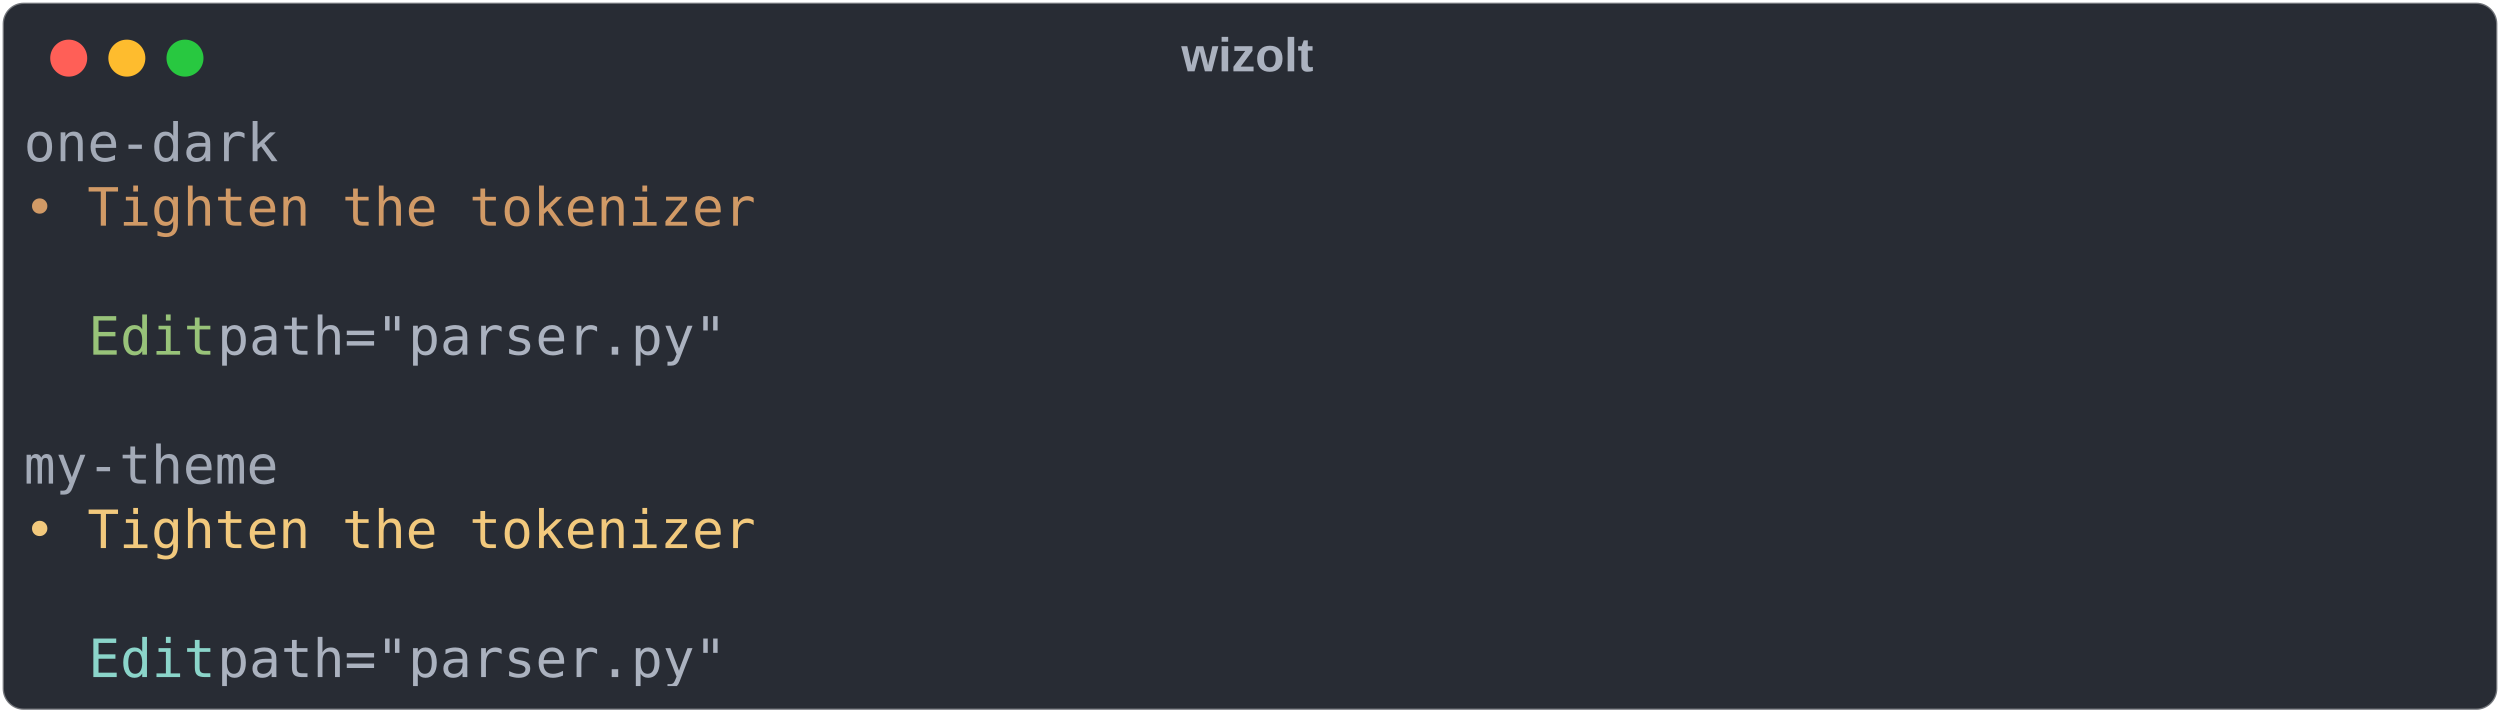
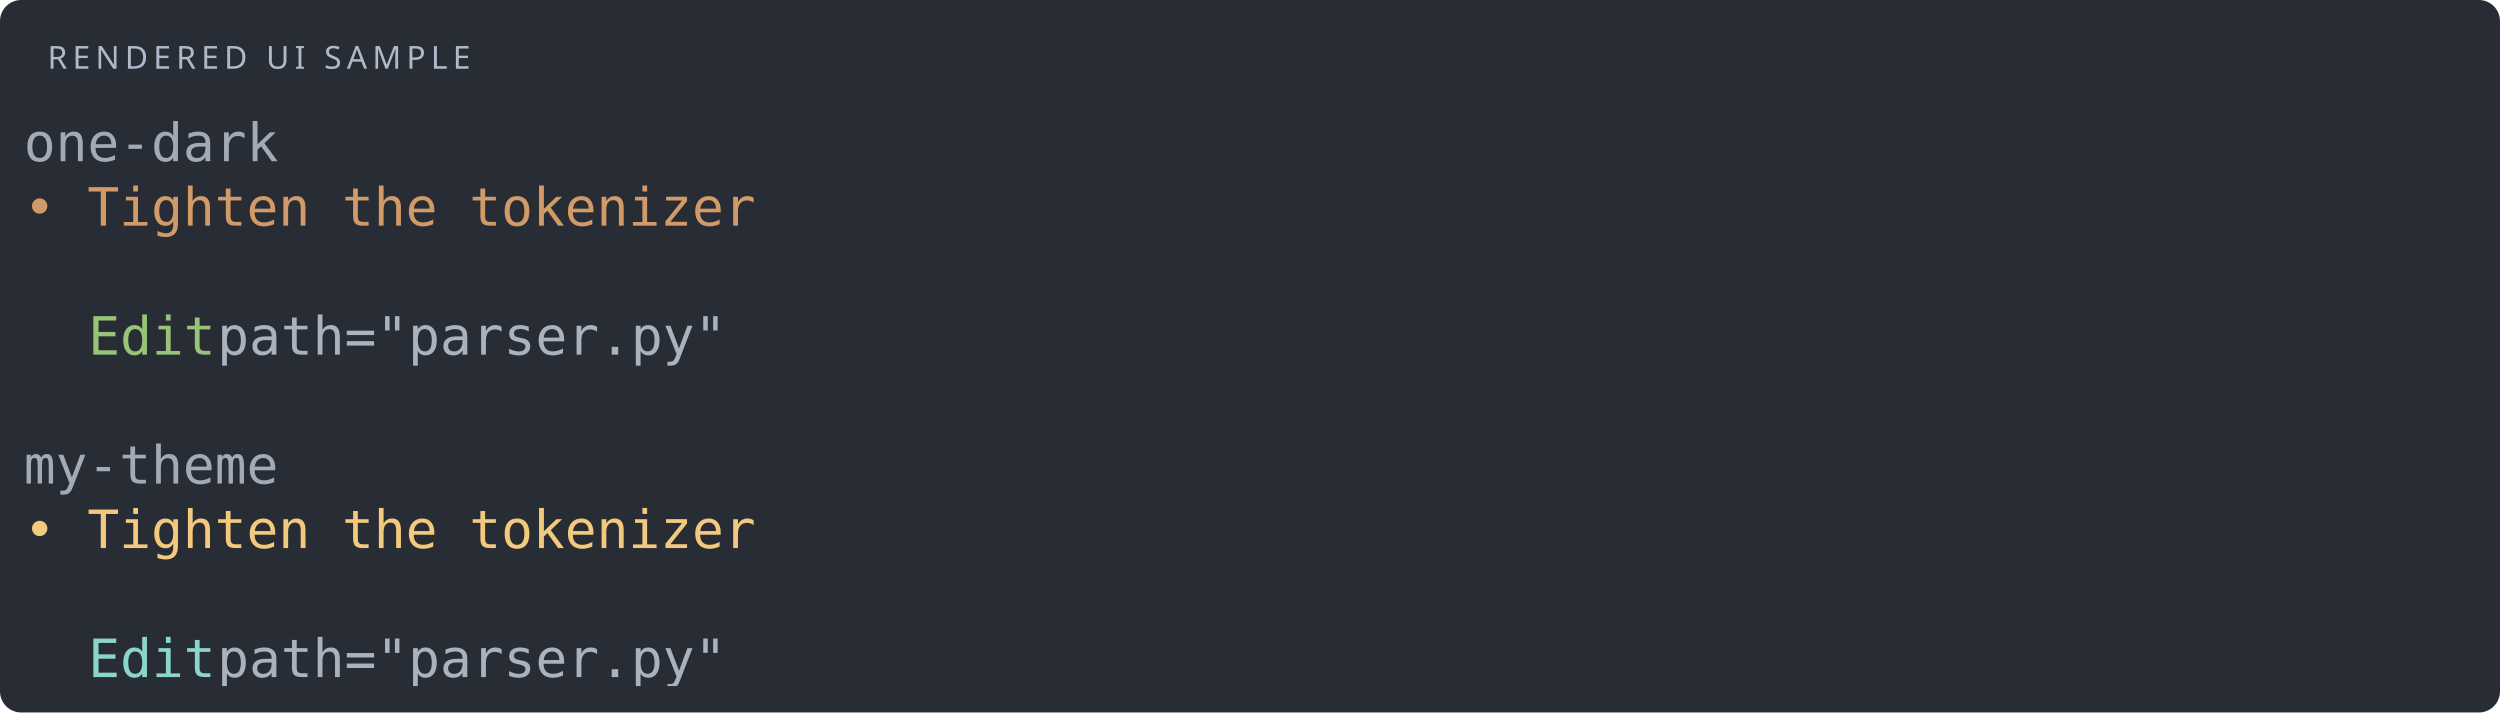
- <svg xmlns="http://www.w3.org/2000/svg" class="rich-terminal" viewBox="0 0 946 269.6">
+ <svg xmlns="http://www.w3.org/2000/svg" viewBox="0 0 946 269.6">
  <style>
- 
-     @font-face {
-         font-family: "Fira Code";
-         src: local("FiraCode-Regular"),
-                 url("https://cdnjs.cloudflare.com/ajax/libs/firacode/6.2.0/woff2/FiraCode-Regular.woff2") format("woff2"),
-                 url("https://cdnjs.cloudflare.com/ajax/libs/firacode/6.2.0/woff/FiraCode-Regular.woff") format("woff");
-         font-style: normal;
-         font-weight: 400;
-     }
-     @font-face {
-         font-family: "Fira Code";
-         src: local("FiraCode-Bold"),
-                 url("https://cdnjs.cloudflare.com/ajax/libs/firacode/6.2.0/woff2/FiraCode-Bold.woff2") format("woff2"),
-                 url("https://cdnjs.cloudflare.com/ajax/libs/firacode/6.2.0/woff/FiraCode-Bold.woff") format("woff");
-         font-style: bold;
-         font-weight: 700;
-     }
- 
-     .appearance-custom-theme-matrix {
-         font-family: Fira Code, monospace;
-         font-size: 20px;
-         line-height: 24.4px;
-         font-variant-east-asian: full-width;
-     }
- 
-     .appearance-custom-theme-title {
-         font-size: 18px;
-         font-weight: bold;
-         font-family: arial;
-     }
- 
-     .appearance-custom-theme-r1 { fill: #a3aab7 }
+ .appearance-custom-theme-matrix {font-family:monospace;font-size:20px;line-height:24.4px}
+ .appearance-custom-theme-r1 { fill: #a3aab7 }
.appearance-custom-theme-r2 { fill: #abb2bf }
.appearance-custom-theme-r3 { fill: #d19a66 }
.appearance-custom-theme-r4 { fill: #98c379 }
.appearance-custom-theme-r5 { fill: #f2c97d }
.appearance-custom-theme-r6 { fill: #8bd5ca }
-     </style>
+ </style>
  <defs>
    <clipPath id="appearance-custom-theme-clip-terminal">
-       <rect x="0" y="0" width="926.2" height="218.6" />
+       <rect width="926.2" height="218.6" />
    </clipPath>
    <clipPath id="appearance-custom-theme-line-0">
      <rect x="0" y="1.5" width="927.2" height="24.65" />
    </clipPath>
    <clipPath id="appearance-custom-theme-line-1">
      <rect x="0" y="25.9" width="927.2" height="24.65" />
    </clipPath>
    <clipPath id="appearance-custom-theme-line-2">
      <rect x="0" y="50.3" width="927.2" height="24.65" />
    </clipPath>
    <clipPath id="appearance-custom-theme-line-3">
      <rect x="0" y="74.7" width="927.2" height="24.65" />
    </clipPath>
    <clipPath id="appearance-custom-theme-line-4">
      <rect x="0" y="99.1" width="927.2" height="24.65" />
    </clipPath>
    <clipPath id="appearance-custom-theme-line-5">
      <rect x="0" y="123.5" width="927.2" height="24.65" />
    </clipPath>
    <clipPath id="appearance-custom-theme-line-6">
      <rect x="0" y="147.9" width="927.2" height="24.65" />
    </clipPath>
    <clipPath id="appearance-custom-theme-line-7">
      <rect x="0" y="172.3" width="927.2" height="24.65" />
    </clipPath>
  </defs>
-   <rect fill="#282c34" stroke="rgba(255,255,255,0.35)" stroke-width="1" x="1" y="1" width="944" height="267.6" rx="8" />
-   <text class="appearance-custom-theme-title" fill="#abb2bf" text-anchor="middle" x="472" y="27">wizolt</text>
-   <g transform="translate(26,22)">
-     <circle cx="0" cy="0" r="7" fill="#ff5f57" />
-     <circle cx="22" cy="0" r="7" fill="#febc2e" />
-     <circle cx="44" cy="0" r="7" fill="#28c840" />
-   </g>
+   <rect width="946" height="269.6" rx="8" fill="#282c34" />
+   <text x="18" y="26" fill="#aebac9" font-family="sans-serif" font-size="12" letter-spacing="2">RENDERED UI SAMPLE</text>
  <g transform="translate(9, 41)" clip-path="url(#appearance-custom-theme-clip-terminal)">
    <g class="appearance-custom-theme-matrix">
      <text class="appearance-custom-theme-r1" x="0" y="20" textLength="97.6" clip-path="url(#appearance-custom-theme-line-0)">one-dark</text>
      <text class="appearance-custom-theme-r2" x="927.2" y="20" textLength="12.2" clip-path="url(#appearance-custom-theme-line-0)">
</text>
      <text class="appearance-custom-theme-r3" x="0" y="44.4" textLength="280.6" clip-path="url(#appearance-custom-theme-line-1)">• Tighten the tokenizer</text>
      <text class="appearance-custom-theme-r2" x="927.2" y="44.4" textLength="12.2" clip-path="url(#appearance-custom-theme-line-1)">
</text>
      <text class="appearance-custom-theme-r2" x="927.2" y="68.8" textLength="12.2" clip-path="url(#appearance-custom-theme-line-2)">
</text>
      <text class="appearance-custom-theme-r4" x="24.4" y="93.2" textLength="48.8" clip-path="url(#appearance-custom-theme-line-3)">Edit</text>
      <text class="appearance-custom-theme-r2" x="73.2" y="93.2" textLength="219.6" clip-path="url(#appearance-custom-theme-line-3)">  path="parser.py"</text>
      <text class="appearance-custom-theme-r2" x="927.2" y="93.2" textLength="12.2" clip-path="url(#appearance-custom-theme-line-3)">
</text>
      <text class="appearance-custom-theme-r2" x="927.2" y="117.6" textLength="12.2" clip-path="url(#appearance-custom-theme-line-4)">
</text>
      <text class="appearance-custom-theme-r1" x="0" y="142" textLength="97.6" clip-path="url(#appearance-custom-theme-line-5)">my-theme</text>
      <text class="appearance-custom-theme-r2" x="927.2" y="142" textLength="12.2" clip-path="url(#appearance-custom-theme-line-5)">
</text>
      <text class="appearance-custom-theme-r5" x="0" y="166.4" textLength="280.6" clip-path="url(#appearance-custom-theme-line-6)">• Tighten the tokenizer</text>
      <text class="appearance-custom-theme-r2" x="927.2" y="166.4" textLength="12.2" clip-path="url(#appearance-custom-theme-line-6)">
</text>
      <text class="appearance-custom-theme-r2" x="927.2" y="190.8" textLength="12.2" clip-path="url(#appearance-custom-theme-line-7)">
</text>
      <text class="appearance-custom-theme-r6" x="24.4" y="215.2" textLength="48.8" clip-path="url(#appearance-custom-theme-line-8)">Edit</text>
      <text class="appearance-custom-theme-r2" x="73.2" y="215.2" textLength="219.6" clip-path="url(#appearance-custom-theme-line-8)">  path="parser.py"</text>
      <text class="appearance-custom-theme-r2" x="927.2" y="215.2" textLength="12.2" clip-path="url(#appearance-custom-theme-line-8)">
</text>
    </g>
  </g>
</svg>
